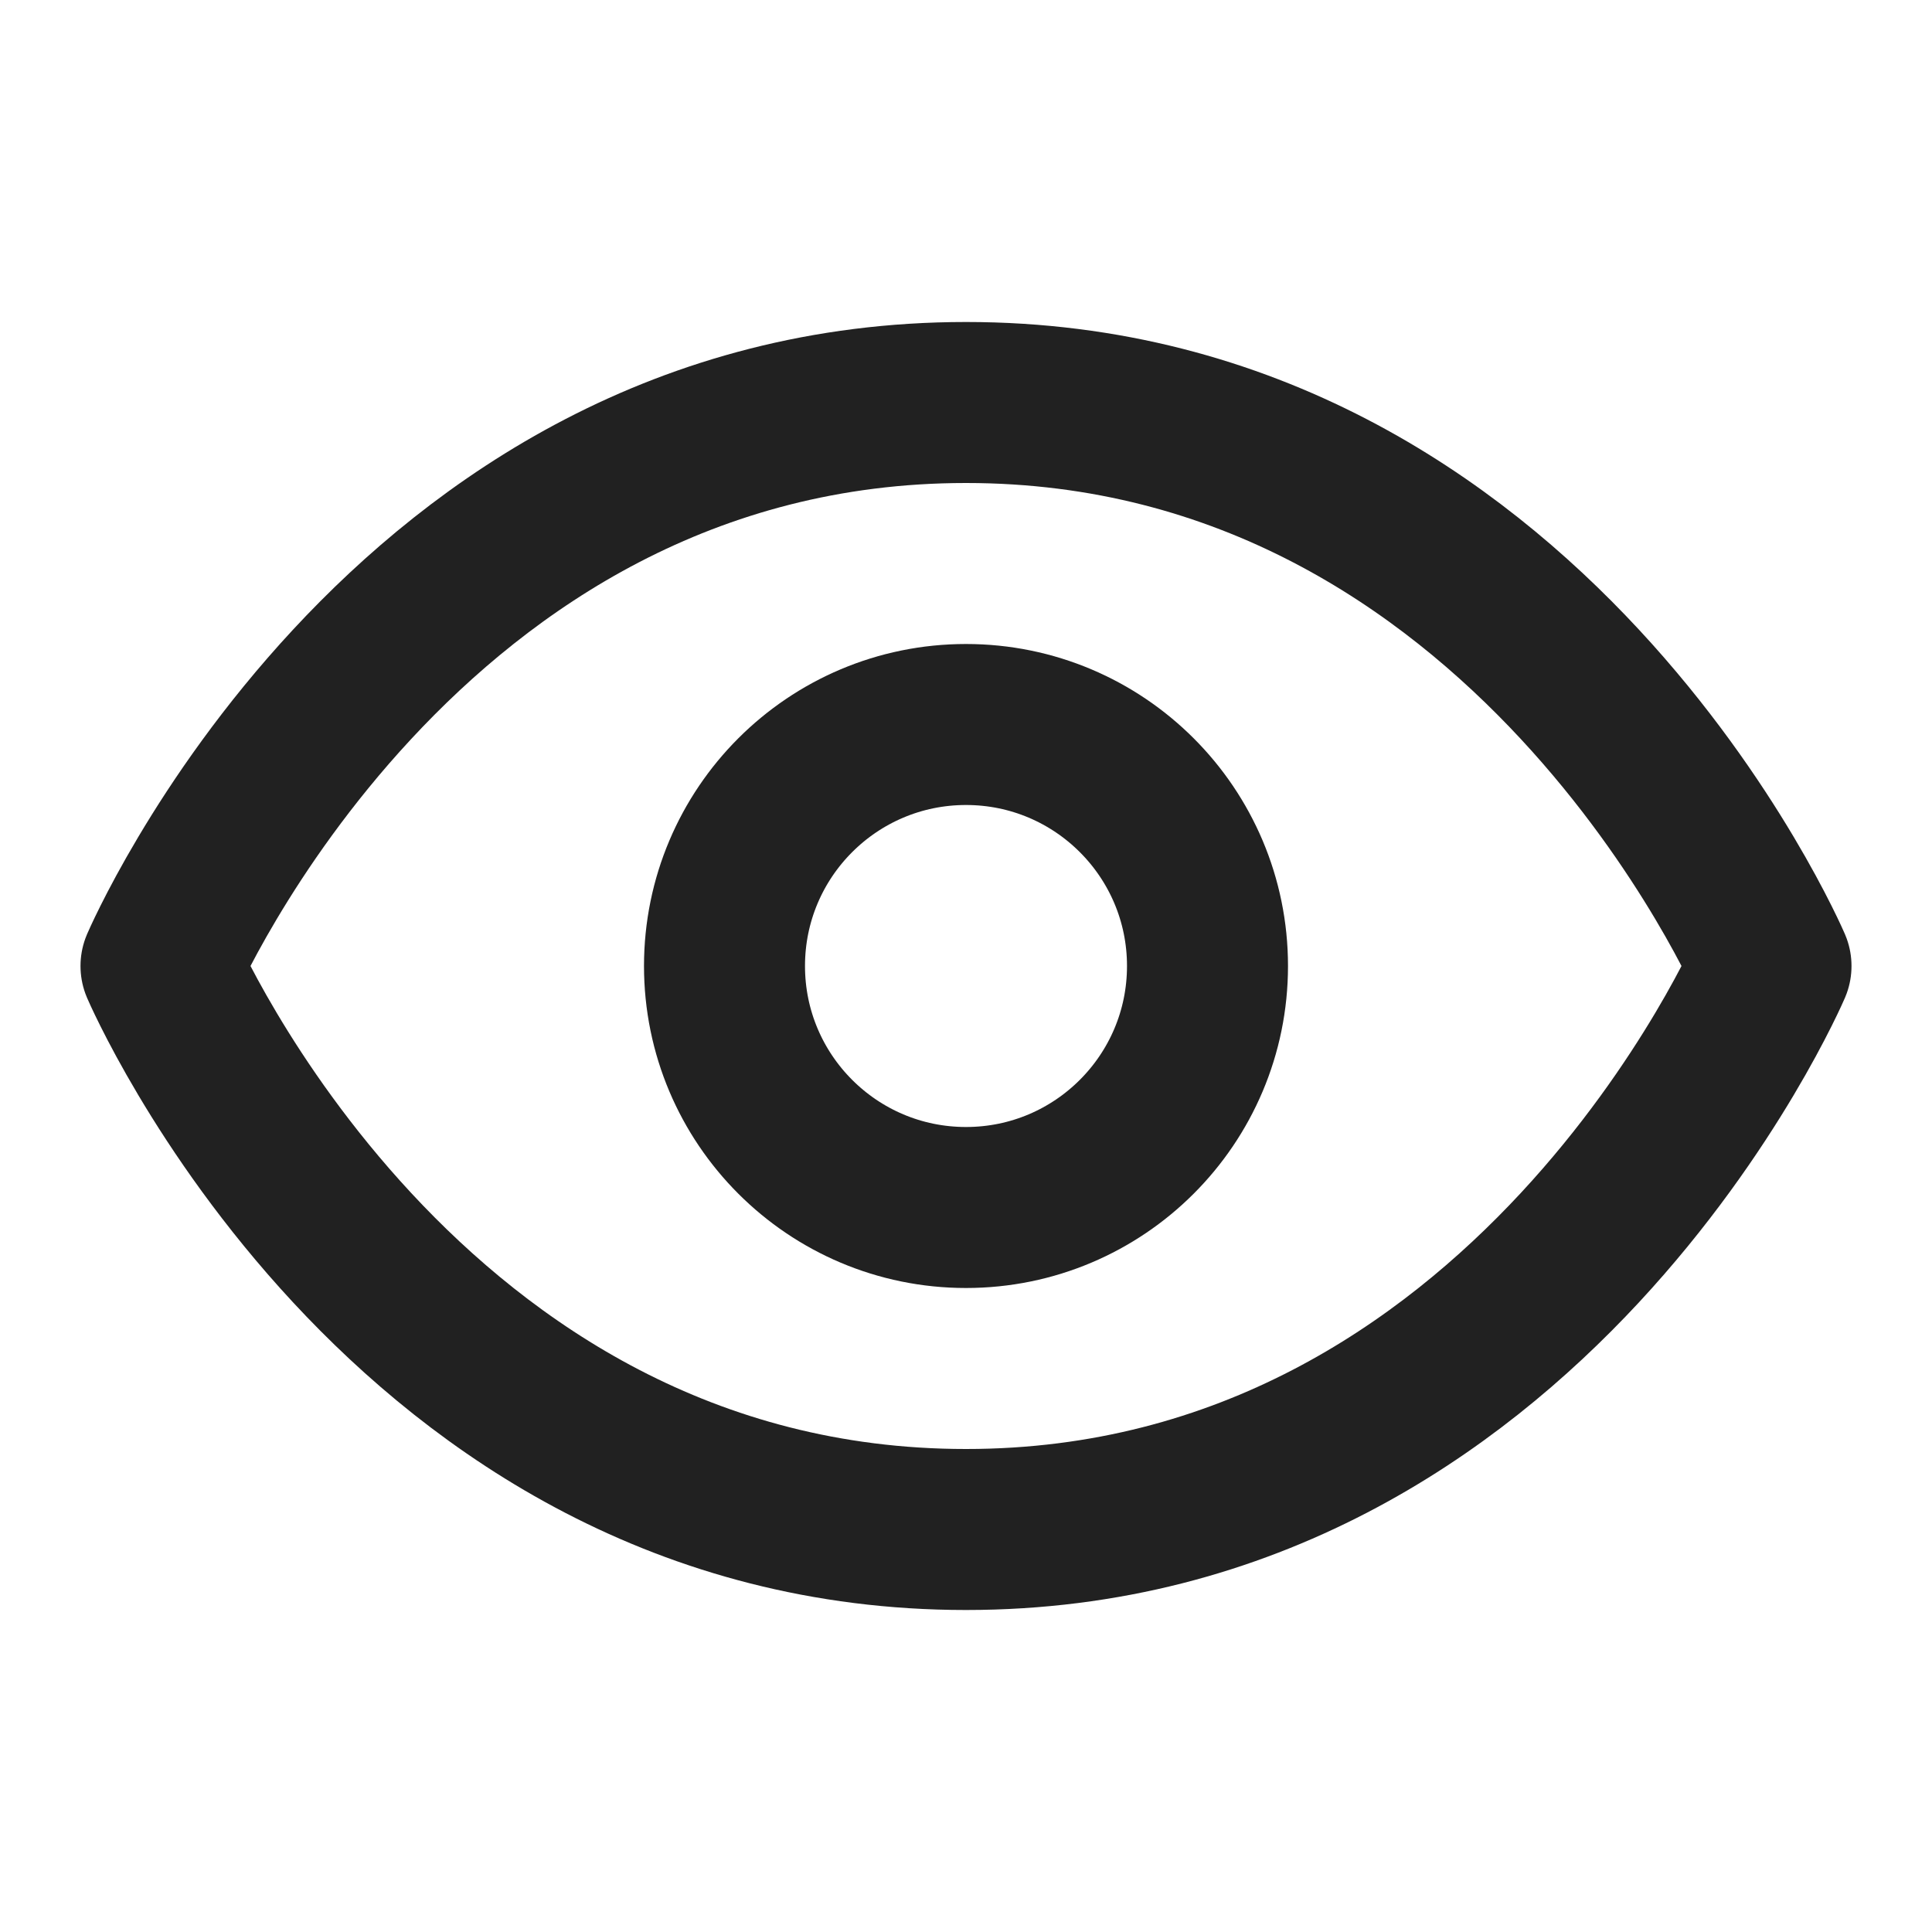
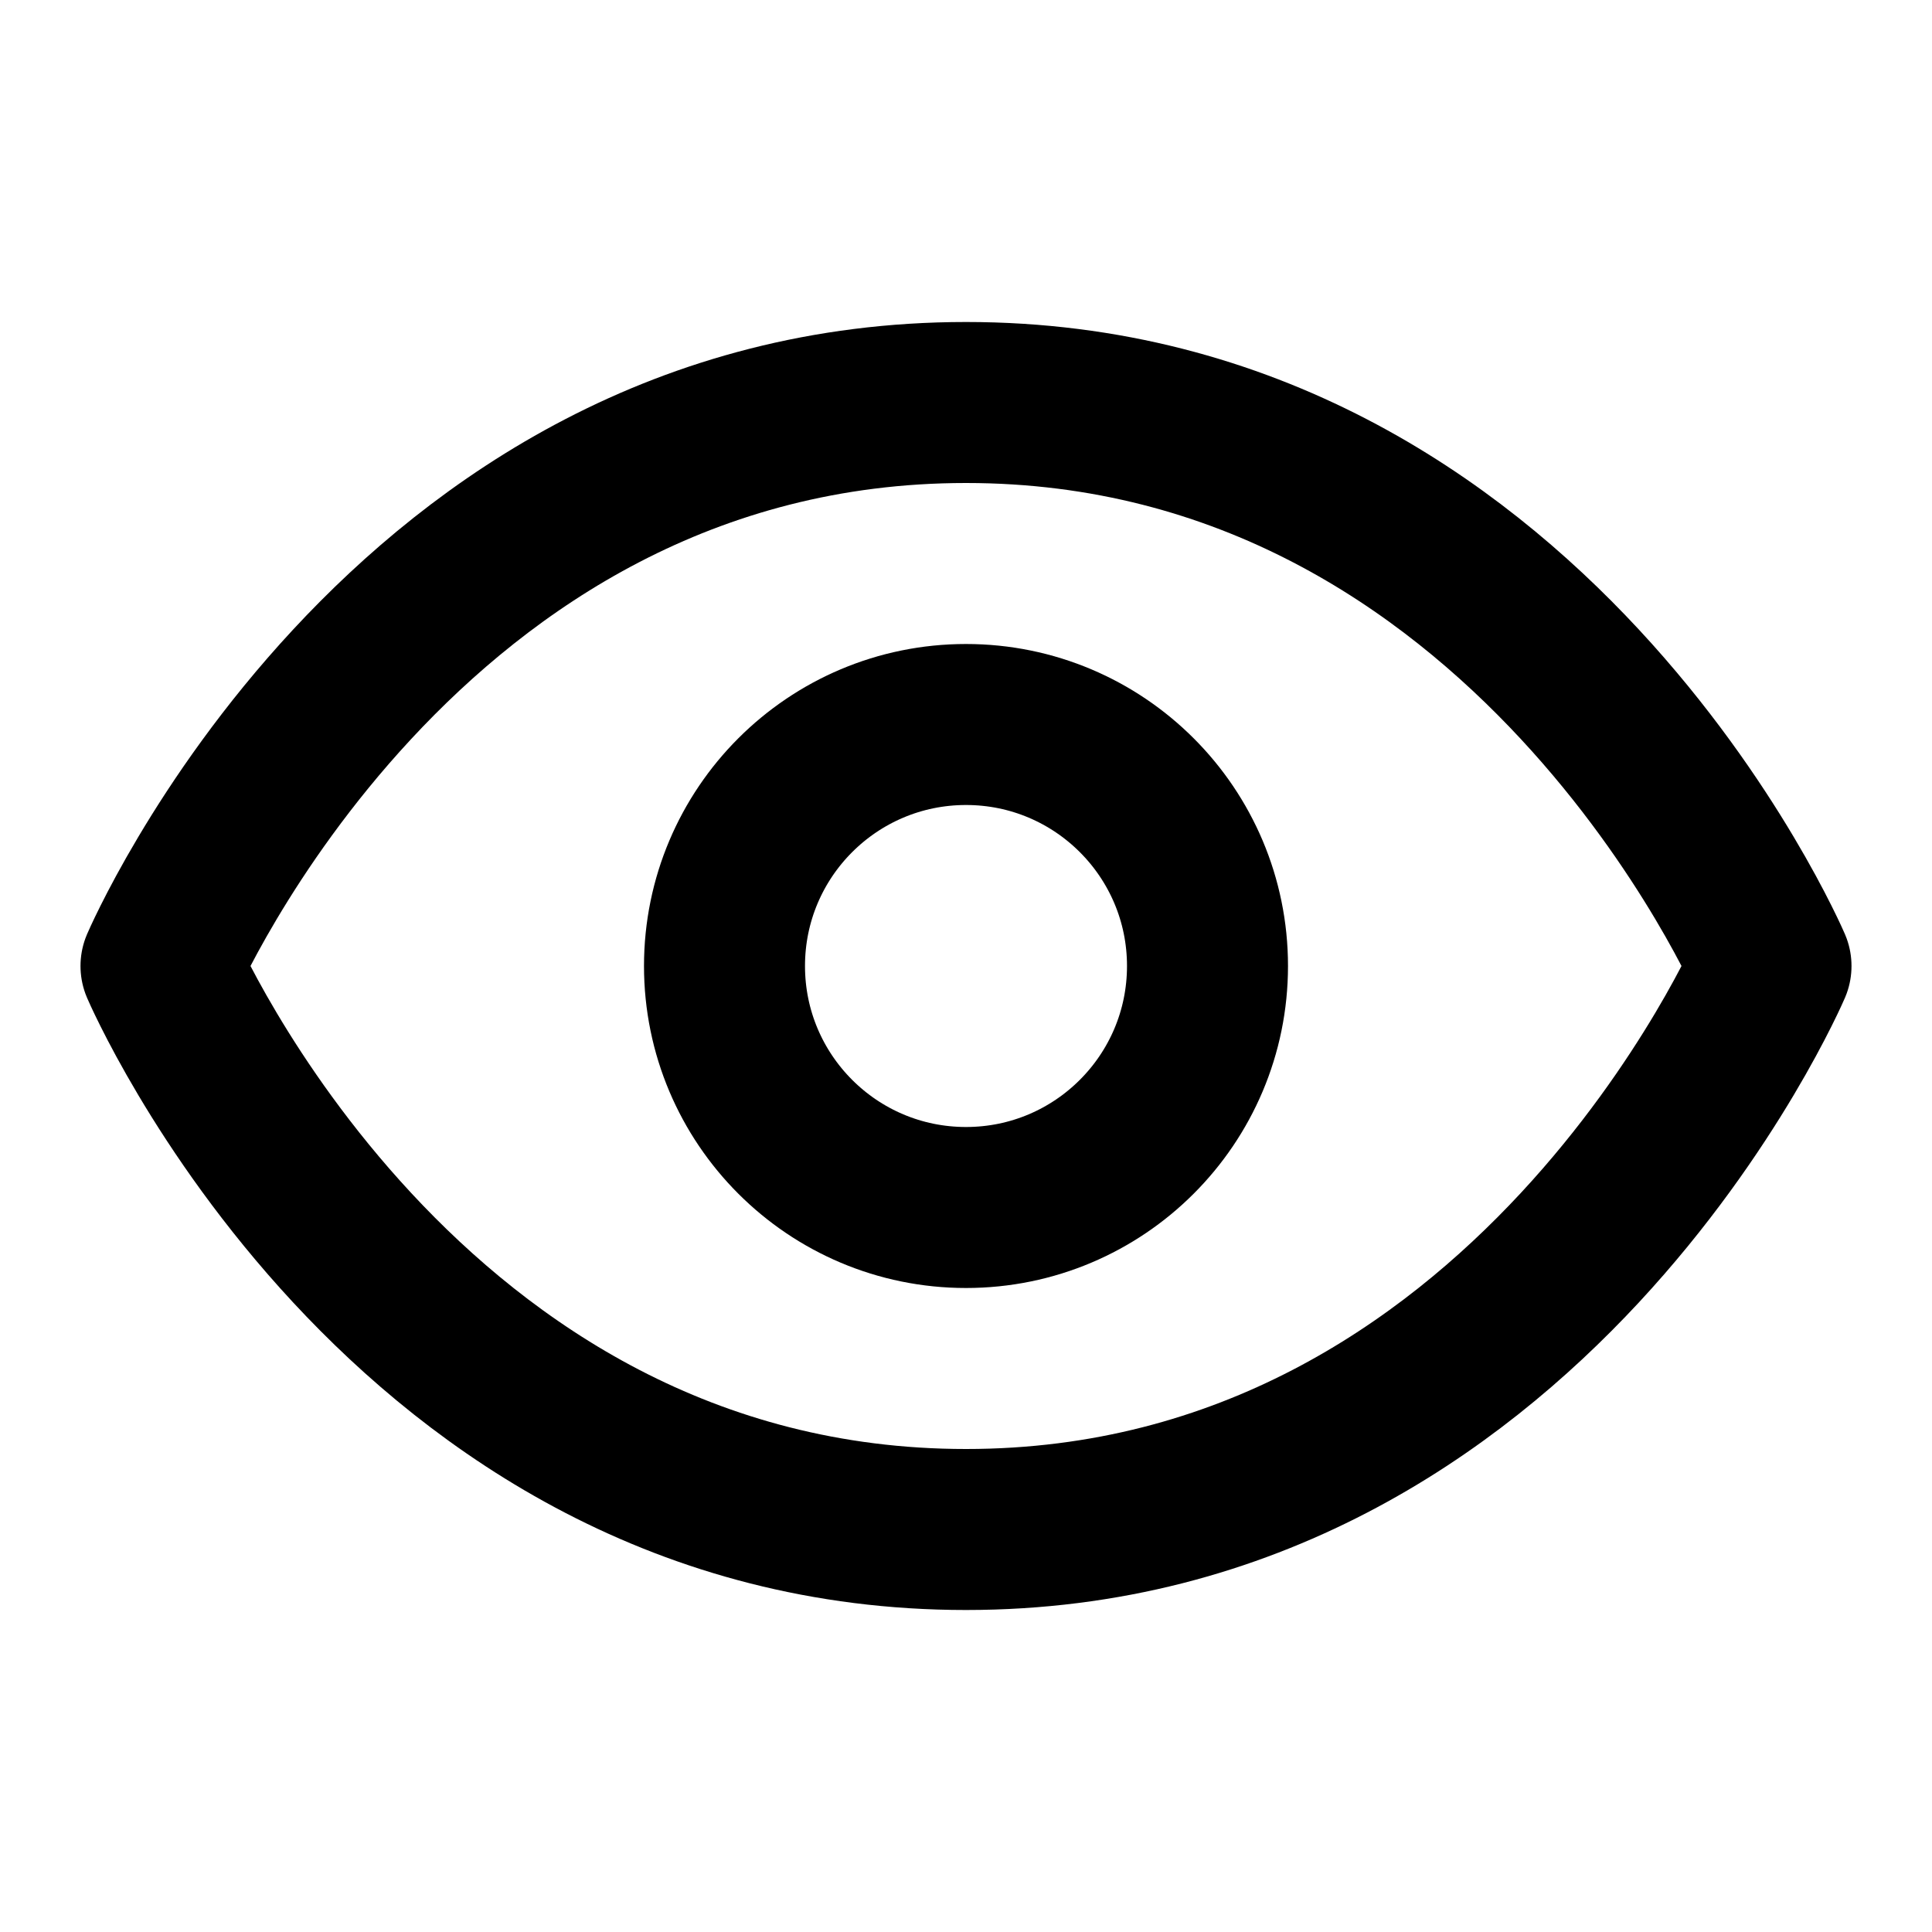
<svg xmlns="http://www.w3.org/2000/svg" width="24" height="24" viewBox="0 0 24 24" fill="none">
-   <path d="M2 12C2 12 5 5 12 5C19 5 22 12 22 12C22 12 19 19 12 19C5 19 2 12 2 12Z" stroke="#212121" stroke-width="2" stroke-linecap="round" stroke-linejoin="round" />
-   <path d="M12 15C13.657 15 15 13.657 15 12C15 10.343 13.657 9 12 9C10.343 9 9 10.343 9 12C9 13.657 10.343 15 12 15Z" stroke="#212121" stroke-width="2" stroke-linecap="round" stroke-linejoin="round" />
+   <path d="M2 12C2 12 5 5 12 5C19 5 22 12 22 12C22 12 19 19 12 19C5 19 2 12 2 12Z" stroke="currentColor" stroke-width="2" stroke-linecap="round" stroke-linejoin="round" />
+   <path d="M12 15C13.657 15 15 13.657 15 12C15 10.343 13.657 9 12 9C10.343 9 9 10.343 9 12C9 13.657 10.343 15 12 15Z" stroke="currentColor" stroke-width="2" stroke-linecap="round" stroke-linejoin="round" />
</svg>
